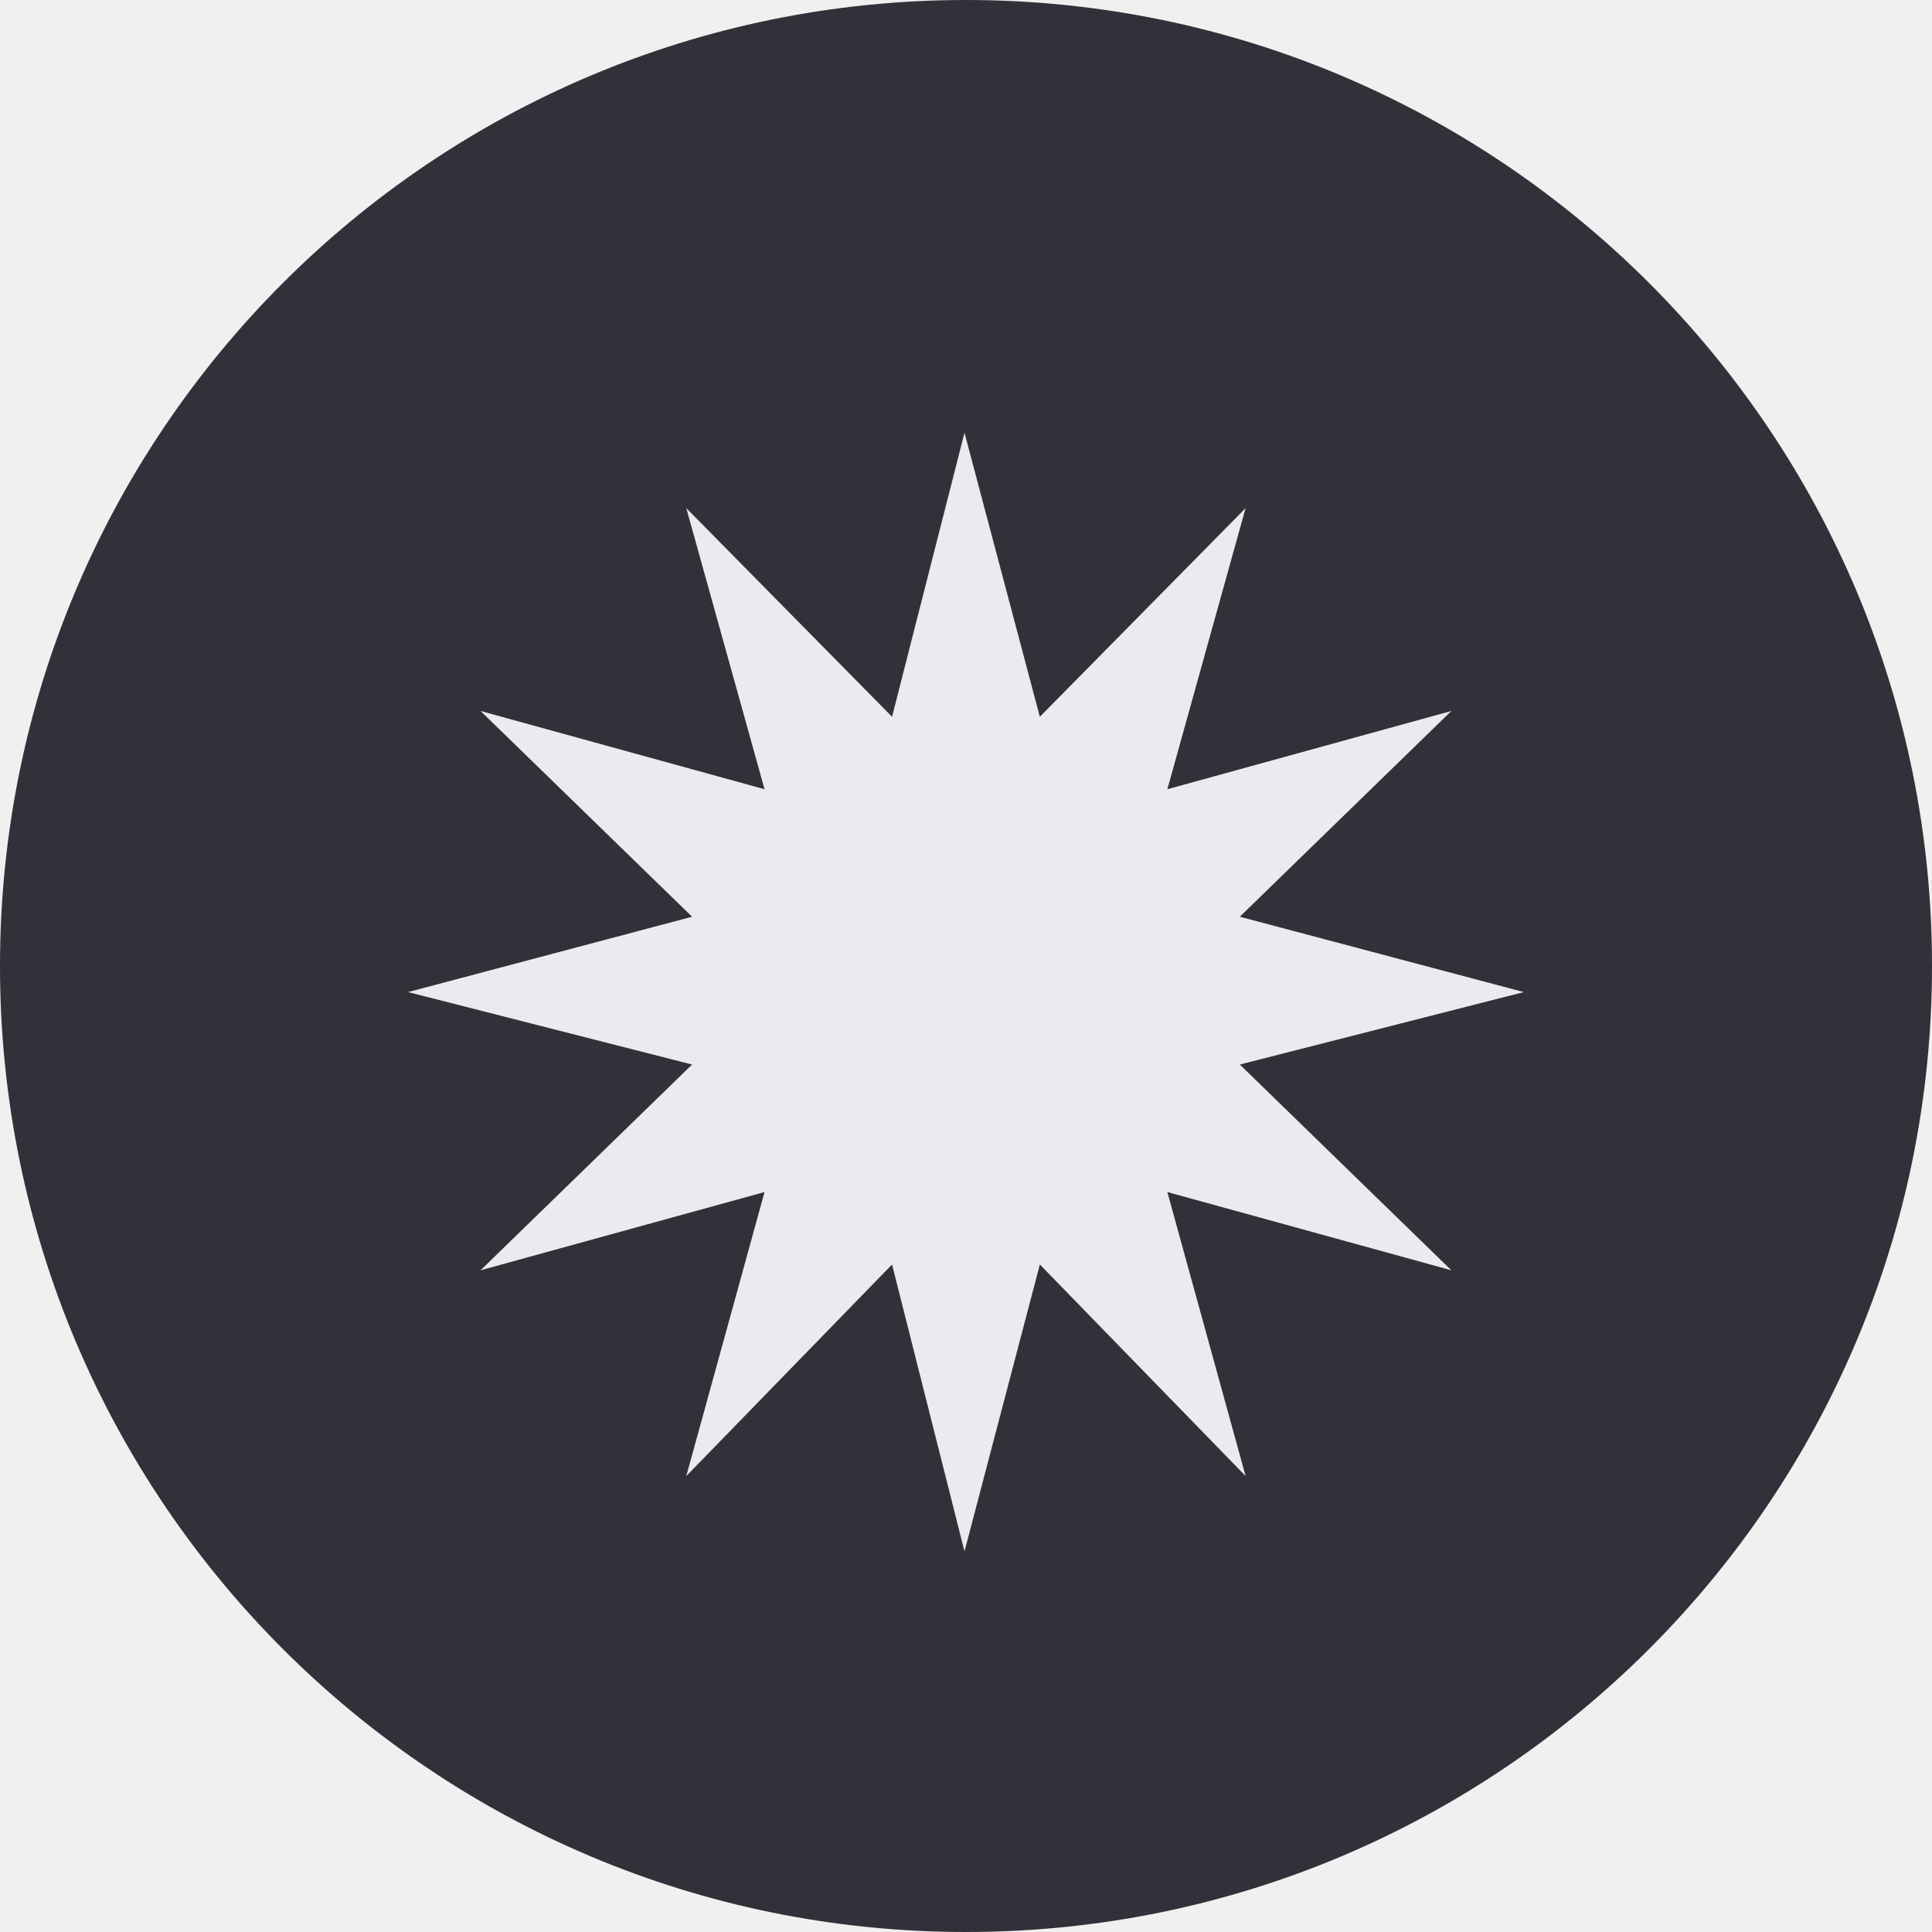
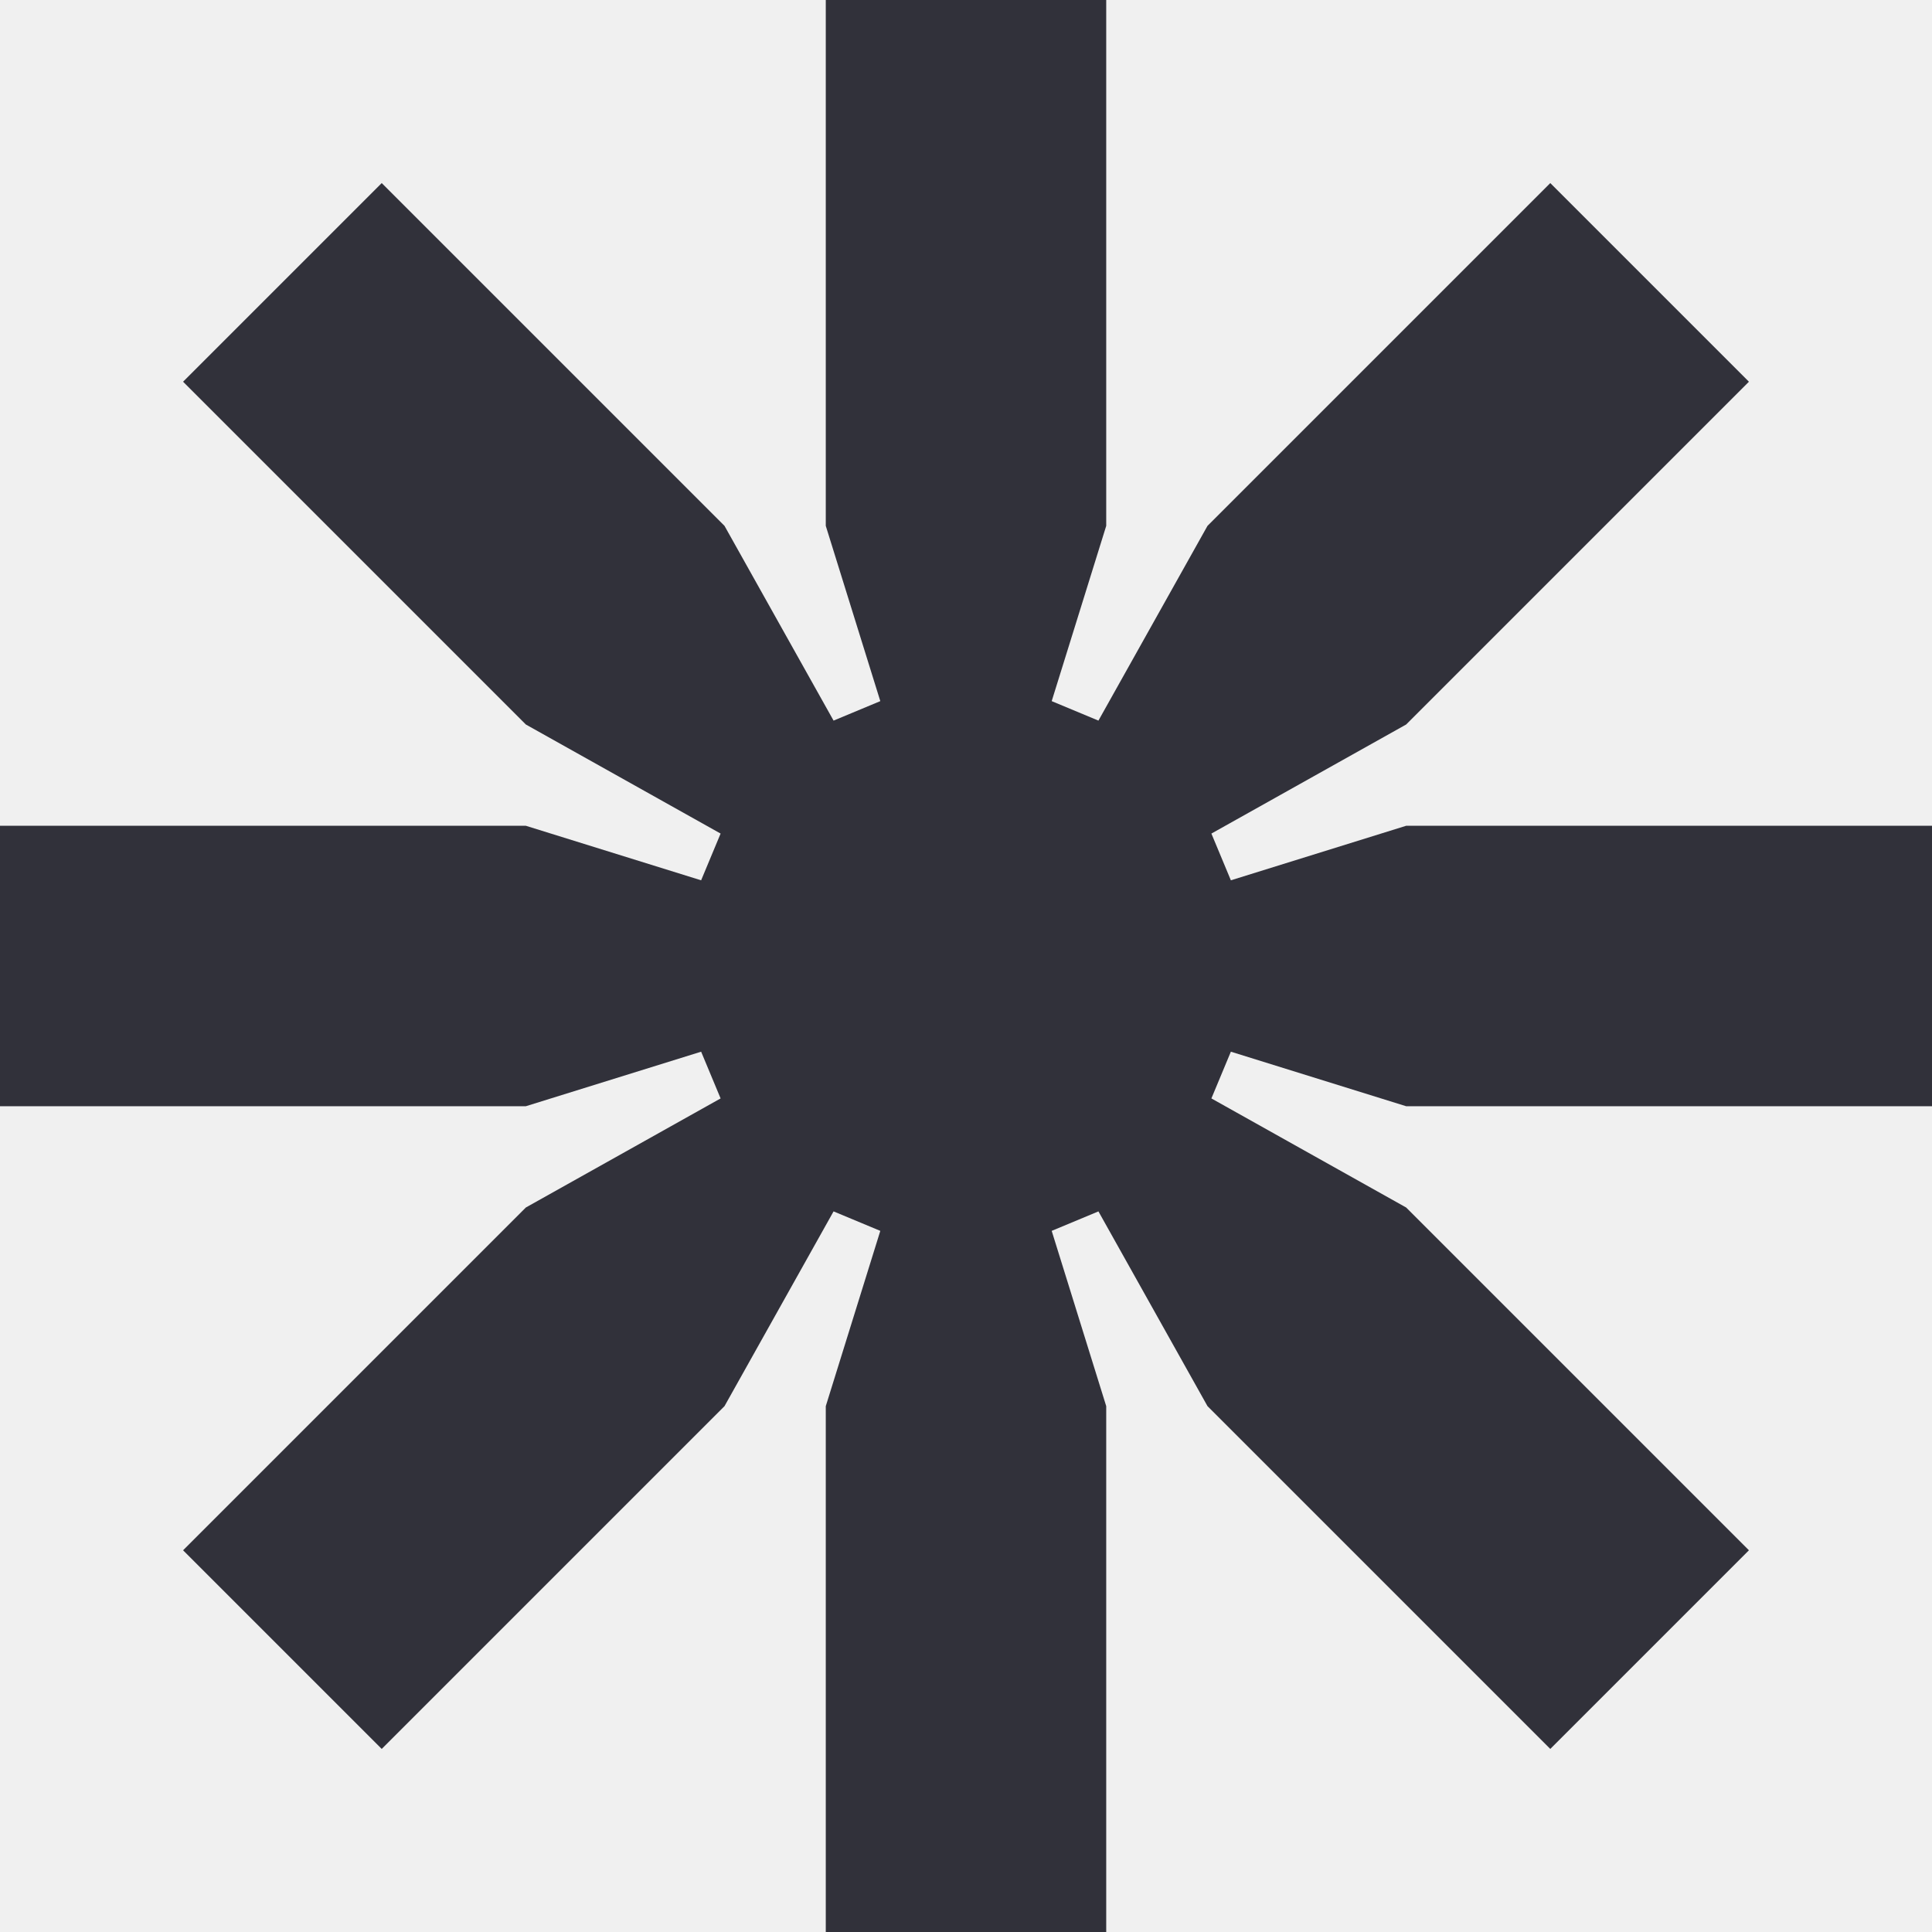
<svg xmlns="http://www.w3.org/2000/svg" width="400" height="400" viewBox="0 0 400 400" fill="none">
-   <g clip-path="url(#clip0_178_3)">
-     <rect width="400" height="400" rx="200" fill="#31313A" />
-     <path d="M199.689 321.2L184.689 261.8L142.089 305.6L158.289 246.8L99.49 263L143.289 220.4L84.49 205.4L143.289 189.8L99.49 147.2L158.289 163.4L142.089 105.2L184.689 148.4L199.689 89.6L215.289 148.4L257.889 105.2L241.689 163.4L300.489 147.2L256.689 189.8L315.489 205.4L256.689 220.4L300.489 263L241.689 246.8L257.889 305.6L215.289 261.8L199.689 321.2Z" fill="#EAEBEF" />
+   <g filter="url(#filter0_b_1780_2262)">
+     <path d="M362.097 79.032L291.129 150L250.806 172.581L254.839 182.258L291.129 170.968H400V229.032H291.129L254.839 217.742L250.806 227.419L291.129 250L362.097 320.968L320.968 362.097L250 291.129L227.419 250.806L217.742 254.839L229.032 291.129V400H170.968V291.129L182.258 254.839L172.581 250.806L150 291.129L79.032 362.097L37.903 320.968L108.871 250L149.194 227.419L145.161 217.742L108.871 229.032H0V170.968H108.871L145.161 182.258L149.194 172.581L108.871 150L37.903 79.032L79.032 37.903L150 108.871L172.581 149.194L182.258 145.161L170.968 108.871V0H229.032V108.871L217.742 145.161L227.419 149.194L250 108.871L320.968 37.903L362.097 79.032Z" fill="#31313A" />
  </g>
  <defs>
-     <clipPath id="clip0_178_3">
-       <rect width="400" height="400" rx="200" fill="white" />
-     </clipPath>
+     <filter id="filter0_b_1780_2262" x="-4" y="-4" width="408" height="408" filterUnits="userSpaceOnUse" color-interpolation-filters="sRGB">
+       <feFlood flood-opacity="0" result="BackgroundImageFix" />
+       <feGaussianBlur in="BackgroundImageFix" stdDeviation="2" />
+       <feComposite in2="SourceAlpha" operator="in" result="effect1_backgroundBlur_1780_2262" />
+       <feBlend mode="normal" in="SourceGraphic" in2="effect1_backgroundBlur_1780_2262" result="shape" />
+     </filter>
  </defs>
</svg>
